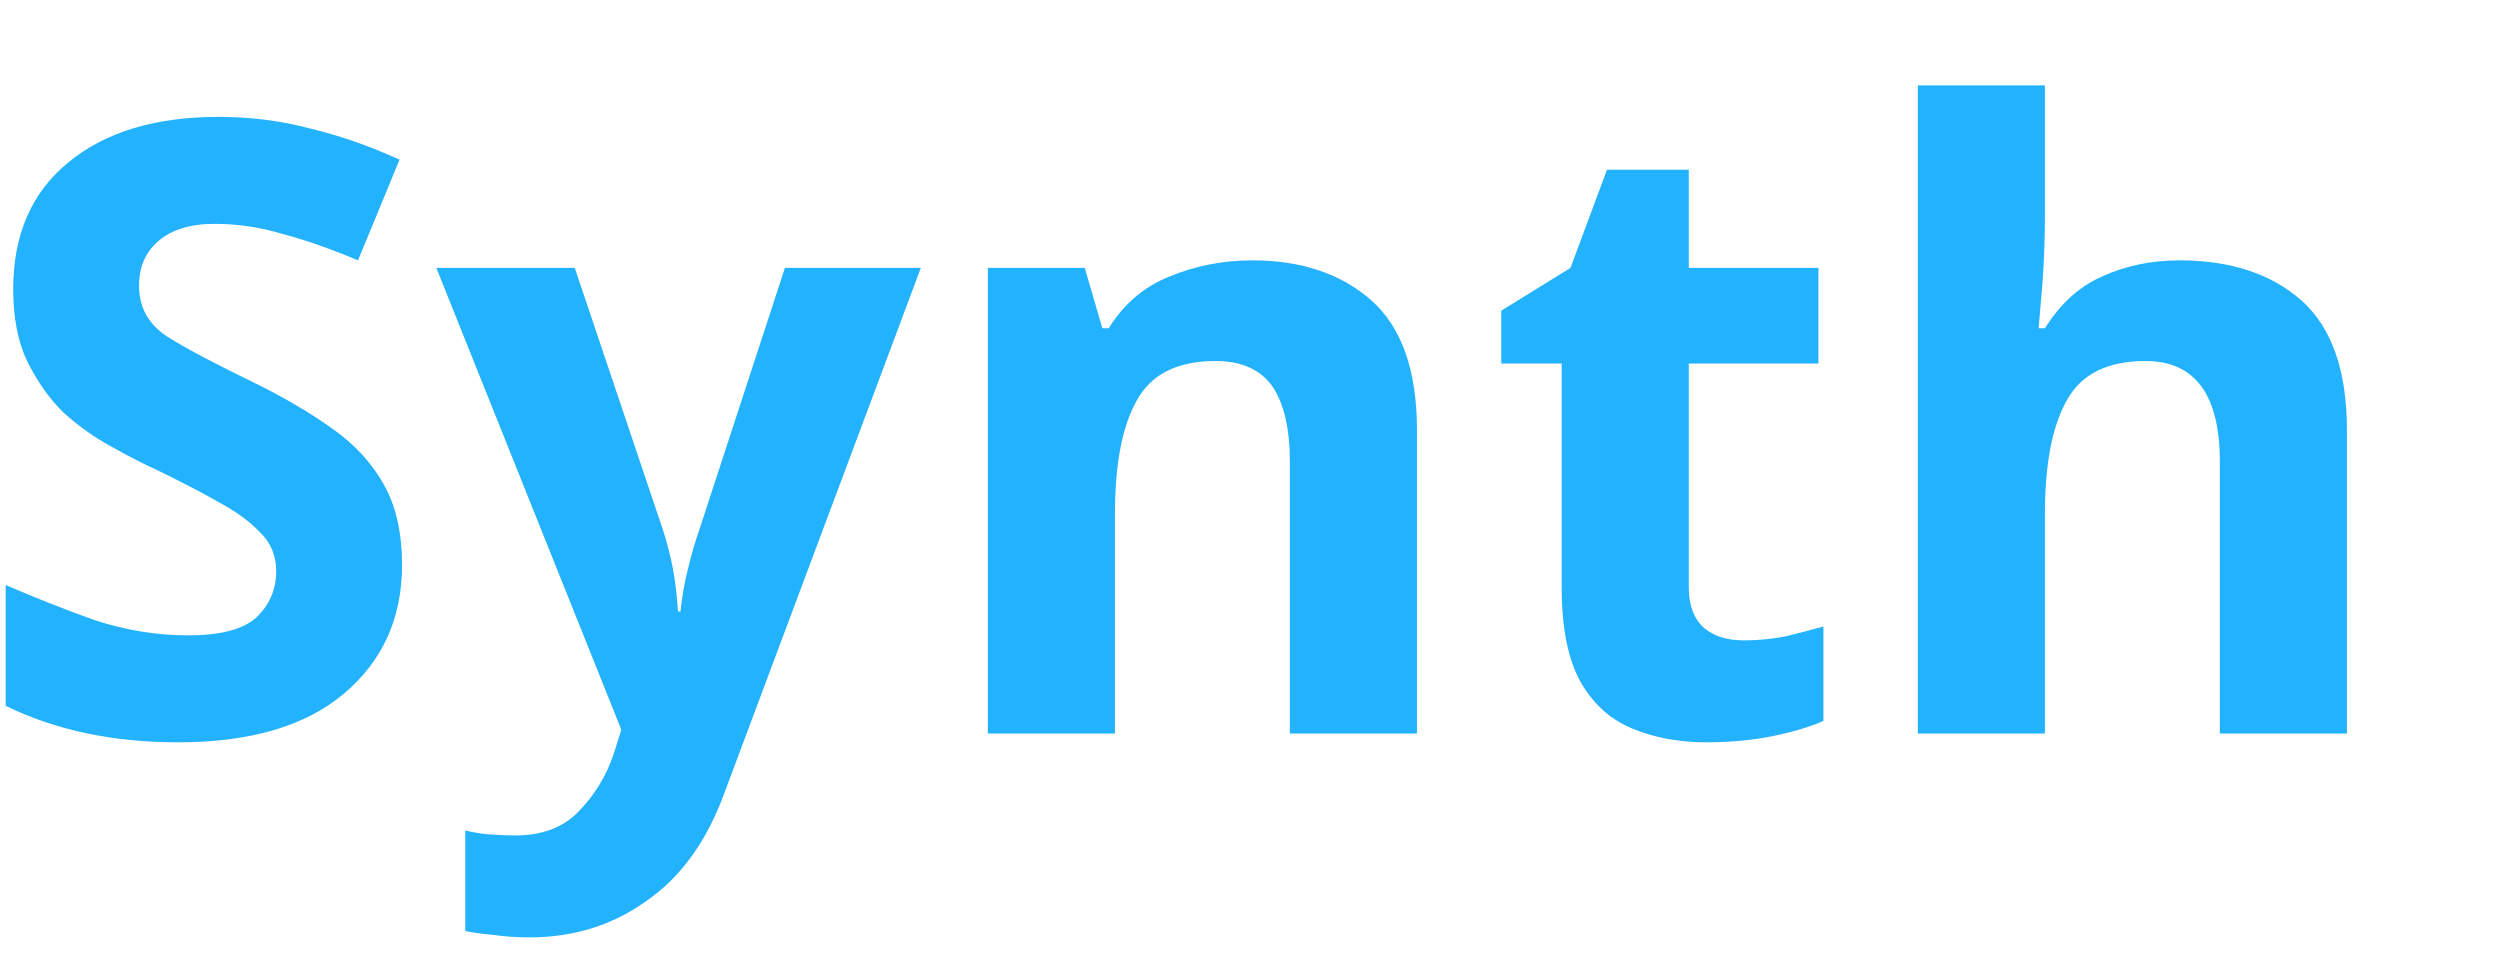
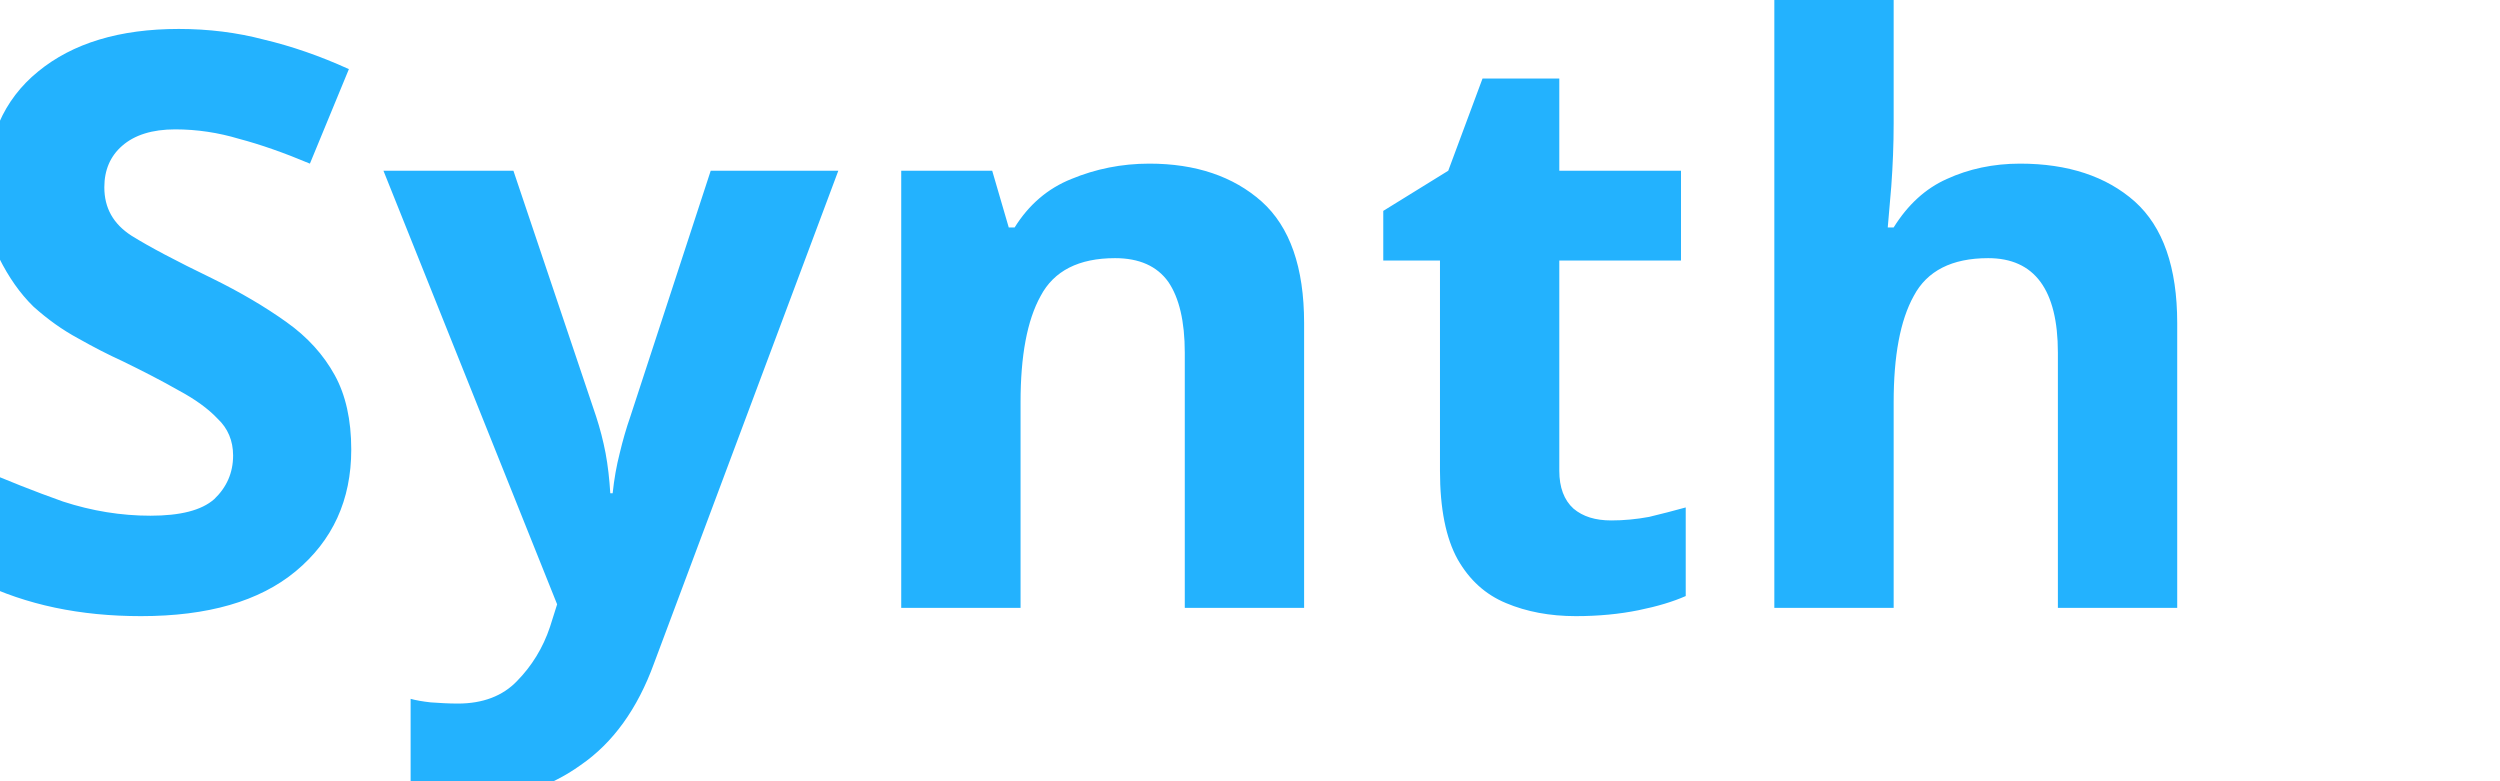
- <svg xmlns="http://www.w3.org/2000/svg" width="31.041mm" height="11.859mm" viewBox="0 0 31.041 11.859" version="1.1" id="svg8">
-   <defs id="defs2" />
-   <g id="layer1" transform="translate(-28.38299,-13.48233)">
-     <text xml:space="preserve" style="font-style:normal;font-weight:normal;font-size:10.583px;line-height:1.25;font-family:sans-serif;letter-spacing:0px;word-spacing:0px;fill:#000000;fill-opacity:1;stroke:none;stroke-width:0.265" x="27.97" y="22.589" id="text817">
-       <tspan id="tspan815" x="27.97" y="22.589" style="font-style:normal;font-variant:normal;font-weight:600;font-stretch:normal;font-family:Spartan;-inkscape-font-specification:'Spartan Semi-Bold';fill:#23b2fe;fill-opacity:1;stroke-width:0.265">Synth</tspan>
-     </text>
-   </g>
+ <svg xmlns="http://www.w3.org/2000/svg" width="124.956" height="39.022" viewBox="0 0 33.061 10.325">
+   <text xml:space="preserve" x="27.623" y="21.523" font-size="10.583" font-family="sans-serif" letter-spacing="0" word-spacing="0" fill="#000">
+     <tspan x="-0.76" y="8.041" font-weight="600" font-family="Spartan" fill="#23b2fe">Synth</tspan>
+   </text>
</svg>
